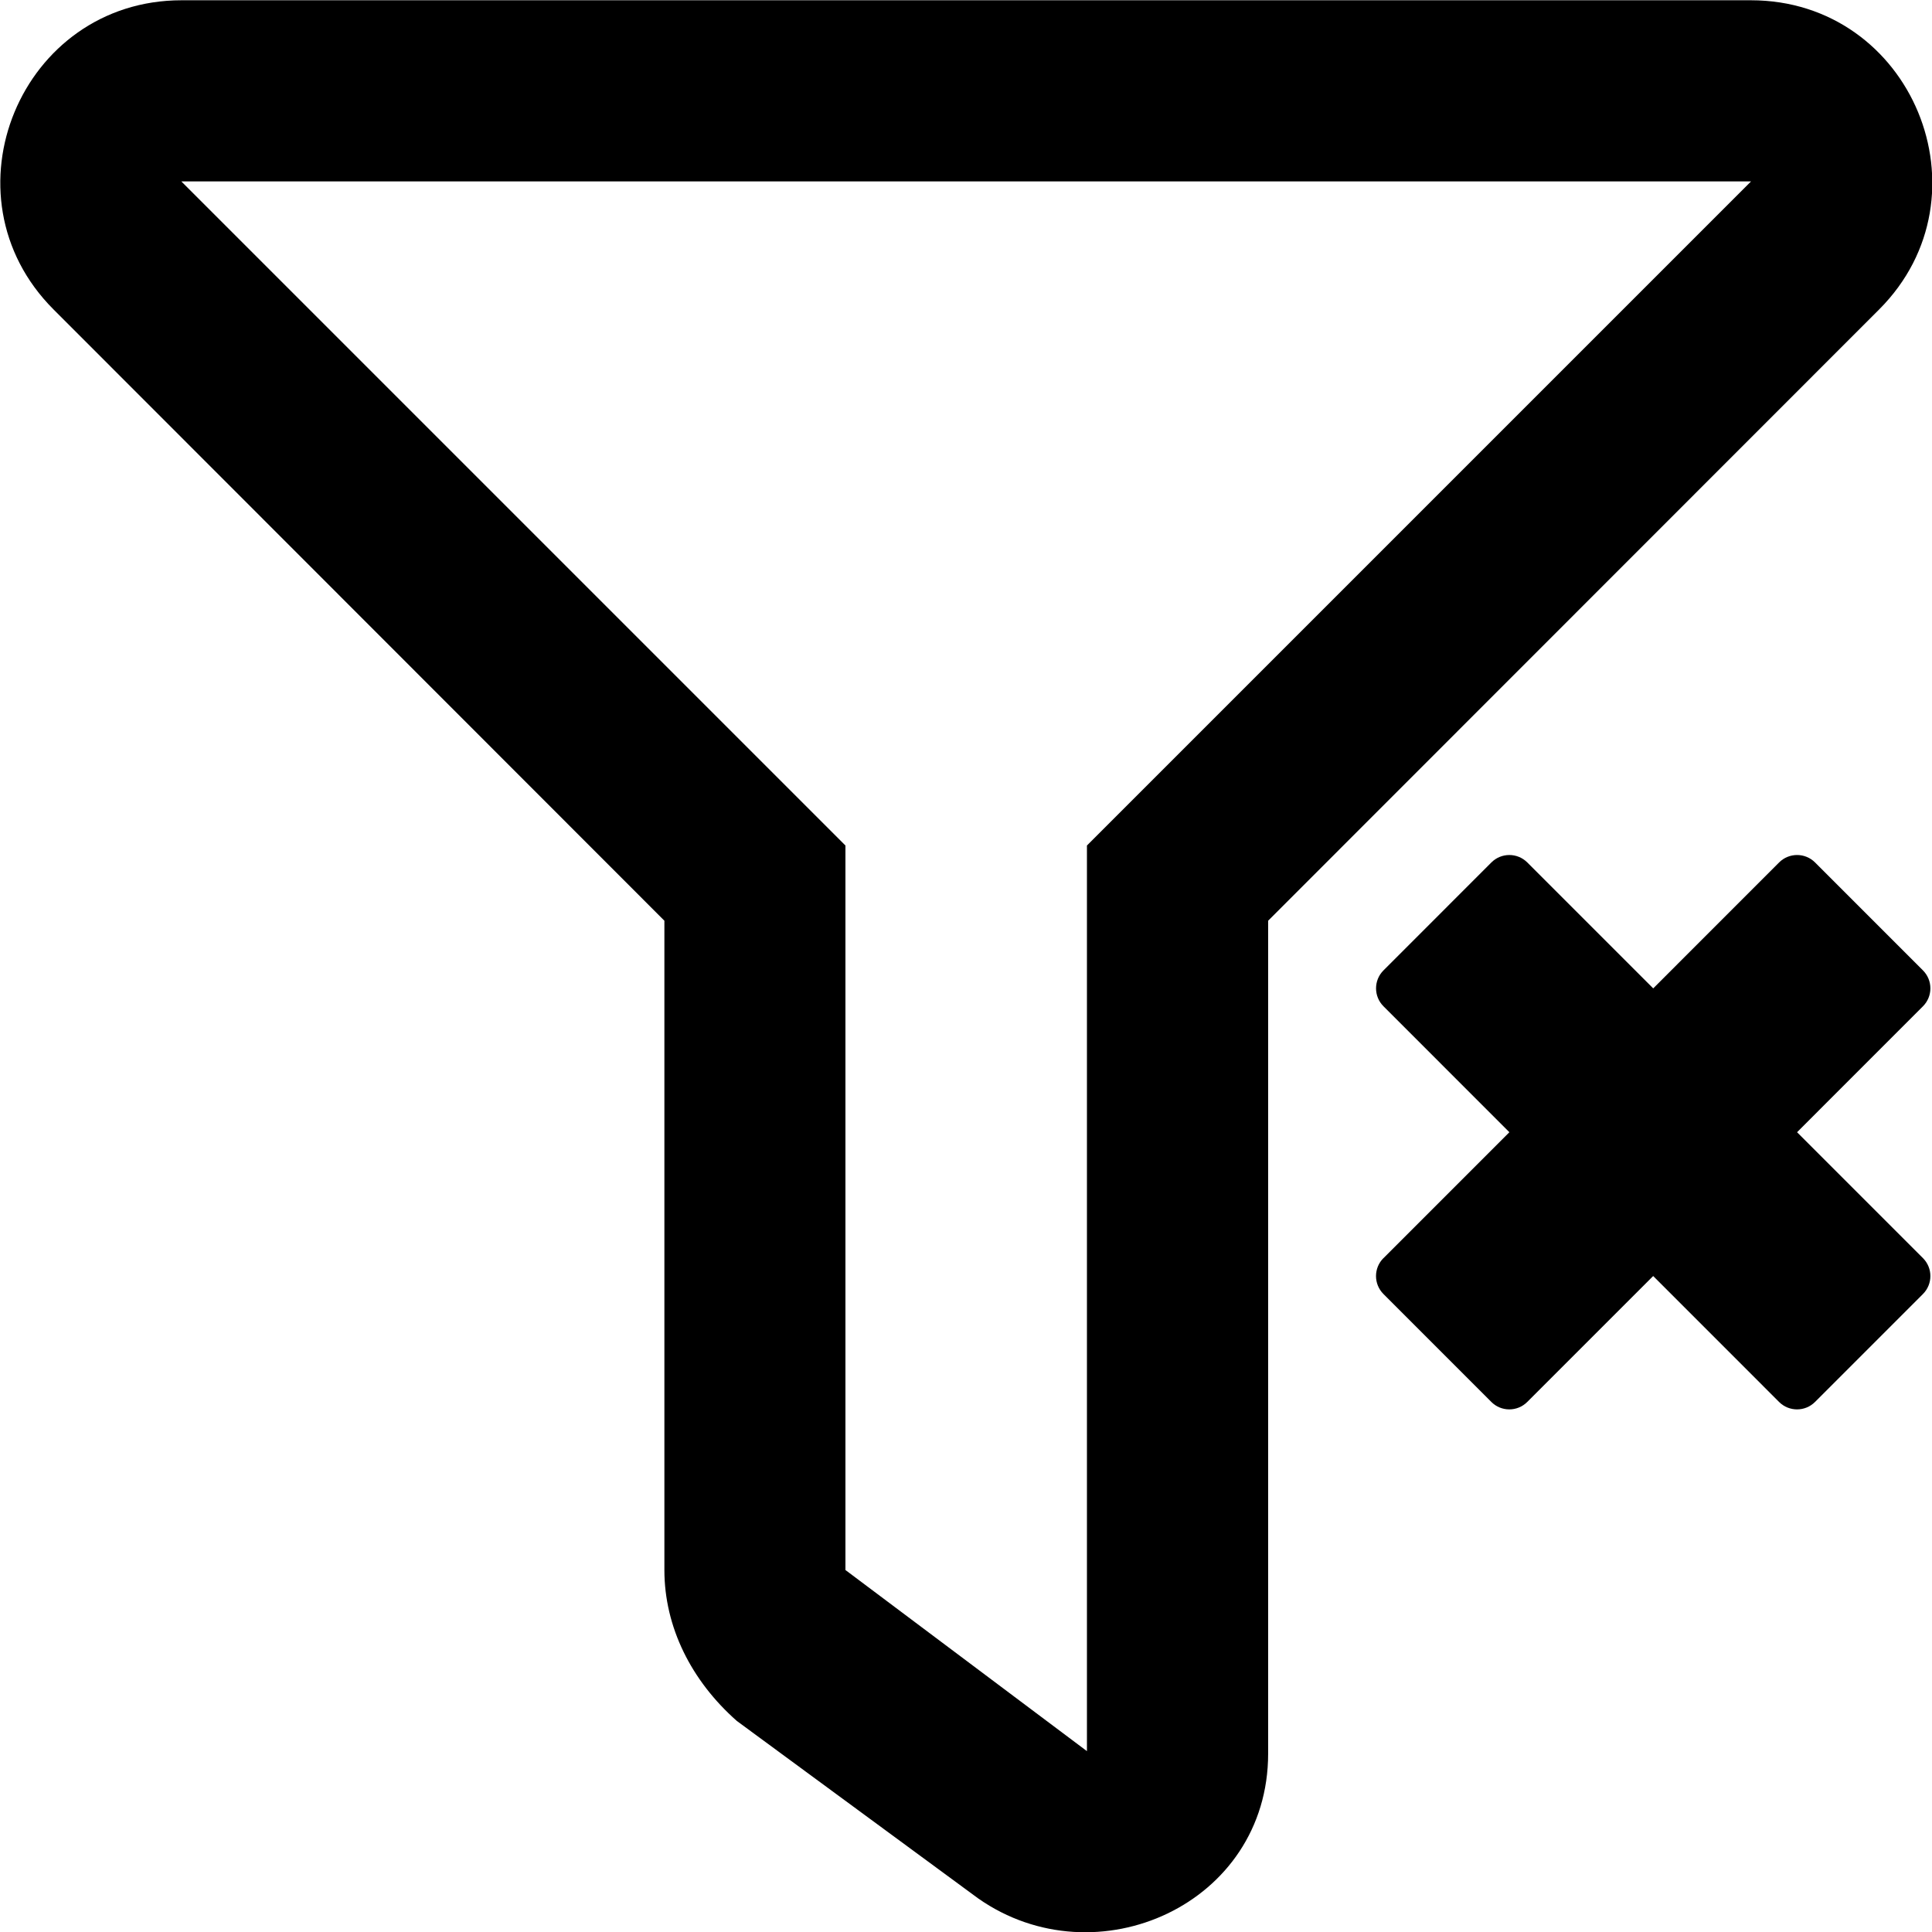
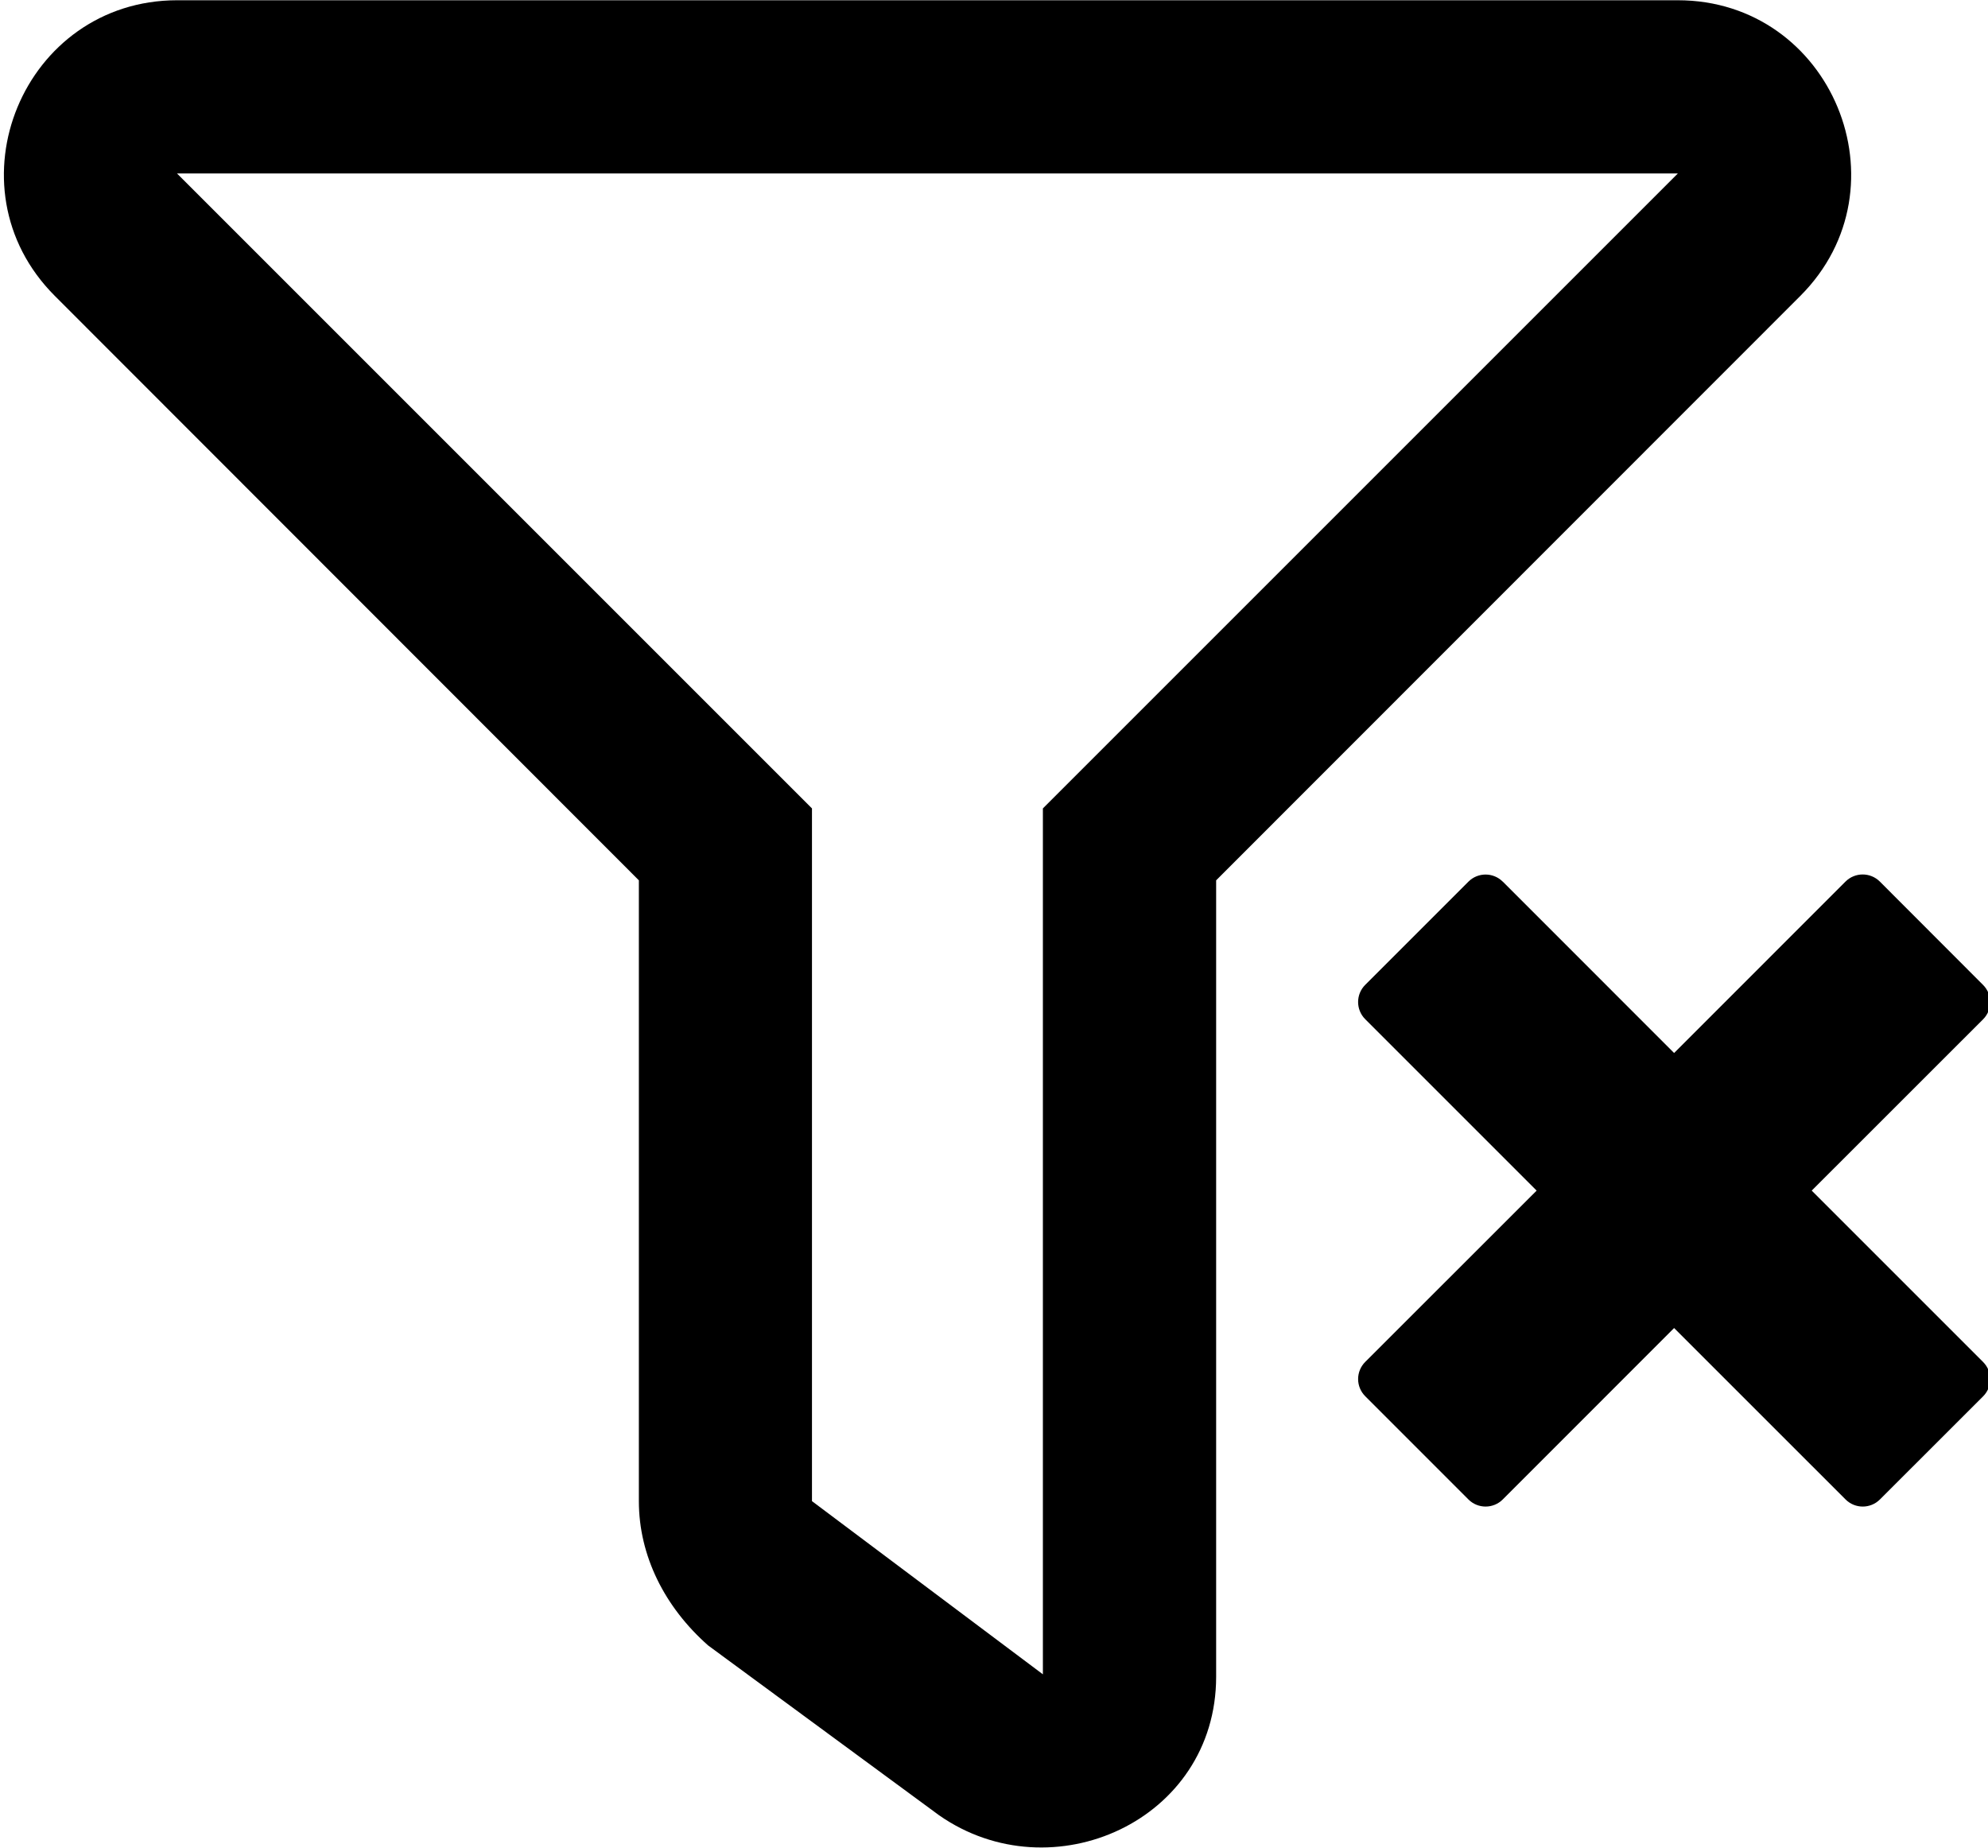
- <svg xmlns="http://www.w3.org/2000/svg" viewBox="0 0 512 512" x="0" y="0" aria-hidden="true" focusable="false" role="img">
-   <path d="M464,.07H48.12C5.49.07-16,51.8,14.18,82L176.07,244V416.07c0,15.1,7.11,29.33,19.2,40l64,47.06c31.27,21.86,76.8,1.54,76.8-38.4V244L498,82C528.11,51.86,506.74.07,464,.07Zm-175.95,224v240l-64-48v-192l-176-176h416Z" fill="currentColor" />
-   <path d="M366.65,333.41,400,300.05l-33.36-33.37a6.73,6.73,0,0,1,0-9.52l28.59-28.6a6.73,6.73,0,0,1,9.52,0h0l33.37,33.37,33.36-33.37a6.74,6.74,0,0,1,9.53,0h0l28.59,28.6a6.73,6.73,0,0,1,0,9.52h0l-33.36,33.37,33.36,33.36a6.73,6.73,0,0,1,0,9.52h0L481,371.53a6.74,6.74,0,0,1-9.53,0l-33.36-33.37-33.37,33.37a6.73,6.73,0,0,1-9.52,0h0l-28.59-28.6a6.73,6.73,0,0,1,0-9.52Z" fill="currentColor" />
+ <svg xmlns="http://www.w3.org/2000/svg" viewBox="0 0 551 512" x="0" y="0" aria-hidden="true" focusable="false" role="img">
+   <path d="M465,.07H49.12C6.49.07-15,51.8,15.18,82L177.07,244V416.07c0,15.1,7.11,29.33,19.2,40l64,47.06c31.27,21.86,76.8,1.54,76.8-38.4V244L499,82C529.11,51.86,507.74.07,465,.07Zm-175.95,224v240l-64-48v-192l-176-176h416Z" fill="currentColor" />
+   <path d="M416.51,244.35,464,291.86l47.5-47.51a6.74,6.74,0,0,1,9.53,0L549.64,273a6.73,6.73,0,0,1,0,9.52h0L502.14,330l47.5,47.5a6.74,6.74,0,0,1,0,9.53h0L521.05,415.6a6.74,6.74,0,0,1-9.53,0h0L464,368.09,416.51,415.6a6.73,6.73,0,0,1-9.52,0h0L378.4,387a6.72,6.72,0,0,1,0-9.53L425.9,330l-47.51-47.51a6.73,6.73,0,0,1,0-9.52h0l28.6-28.6a6.73,6.73,0,0,1,9.52,0Z" fill="currentColor" />
</svg>
